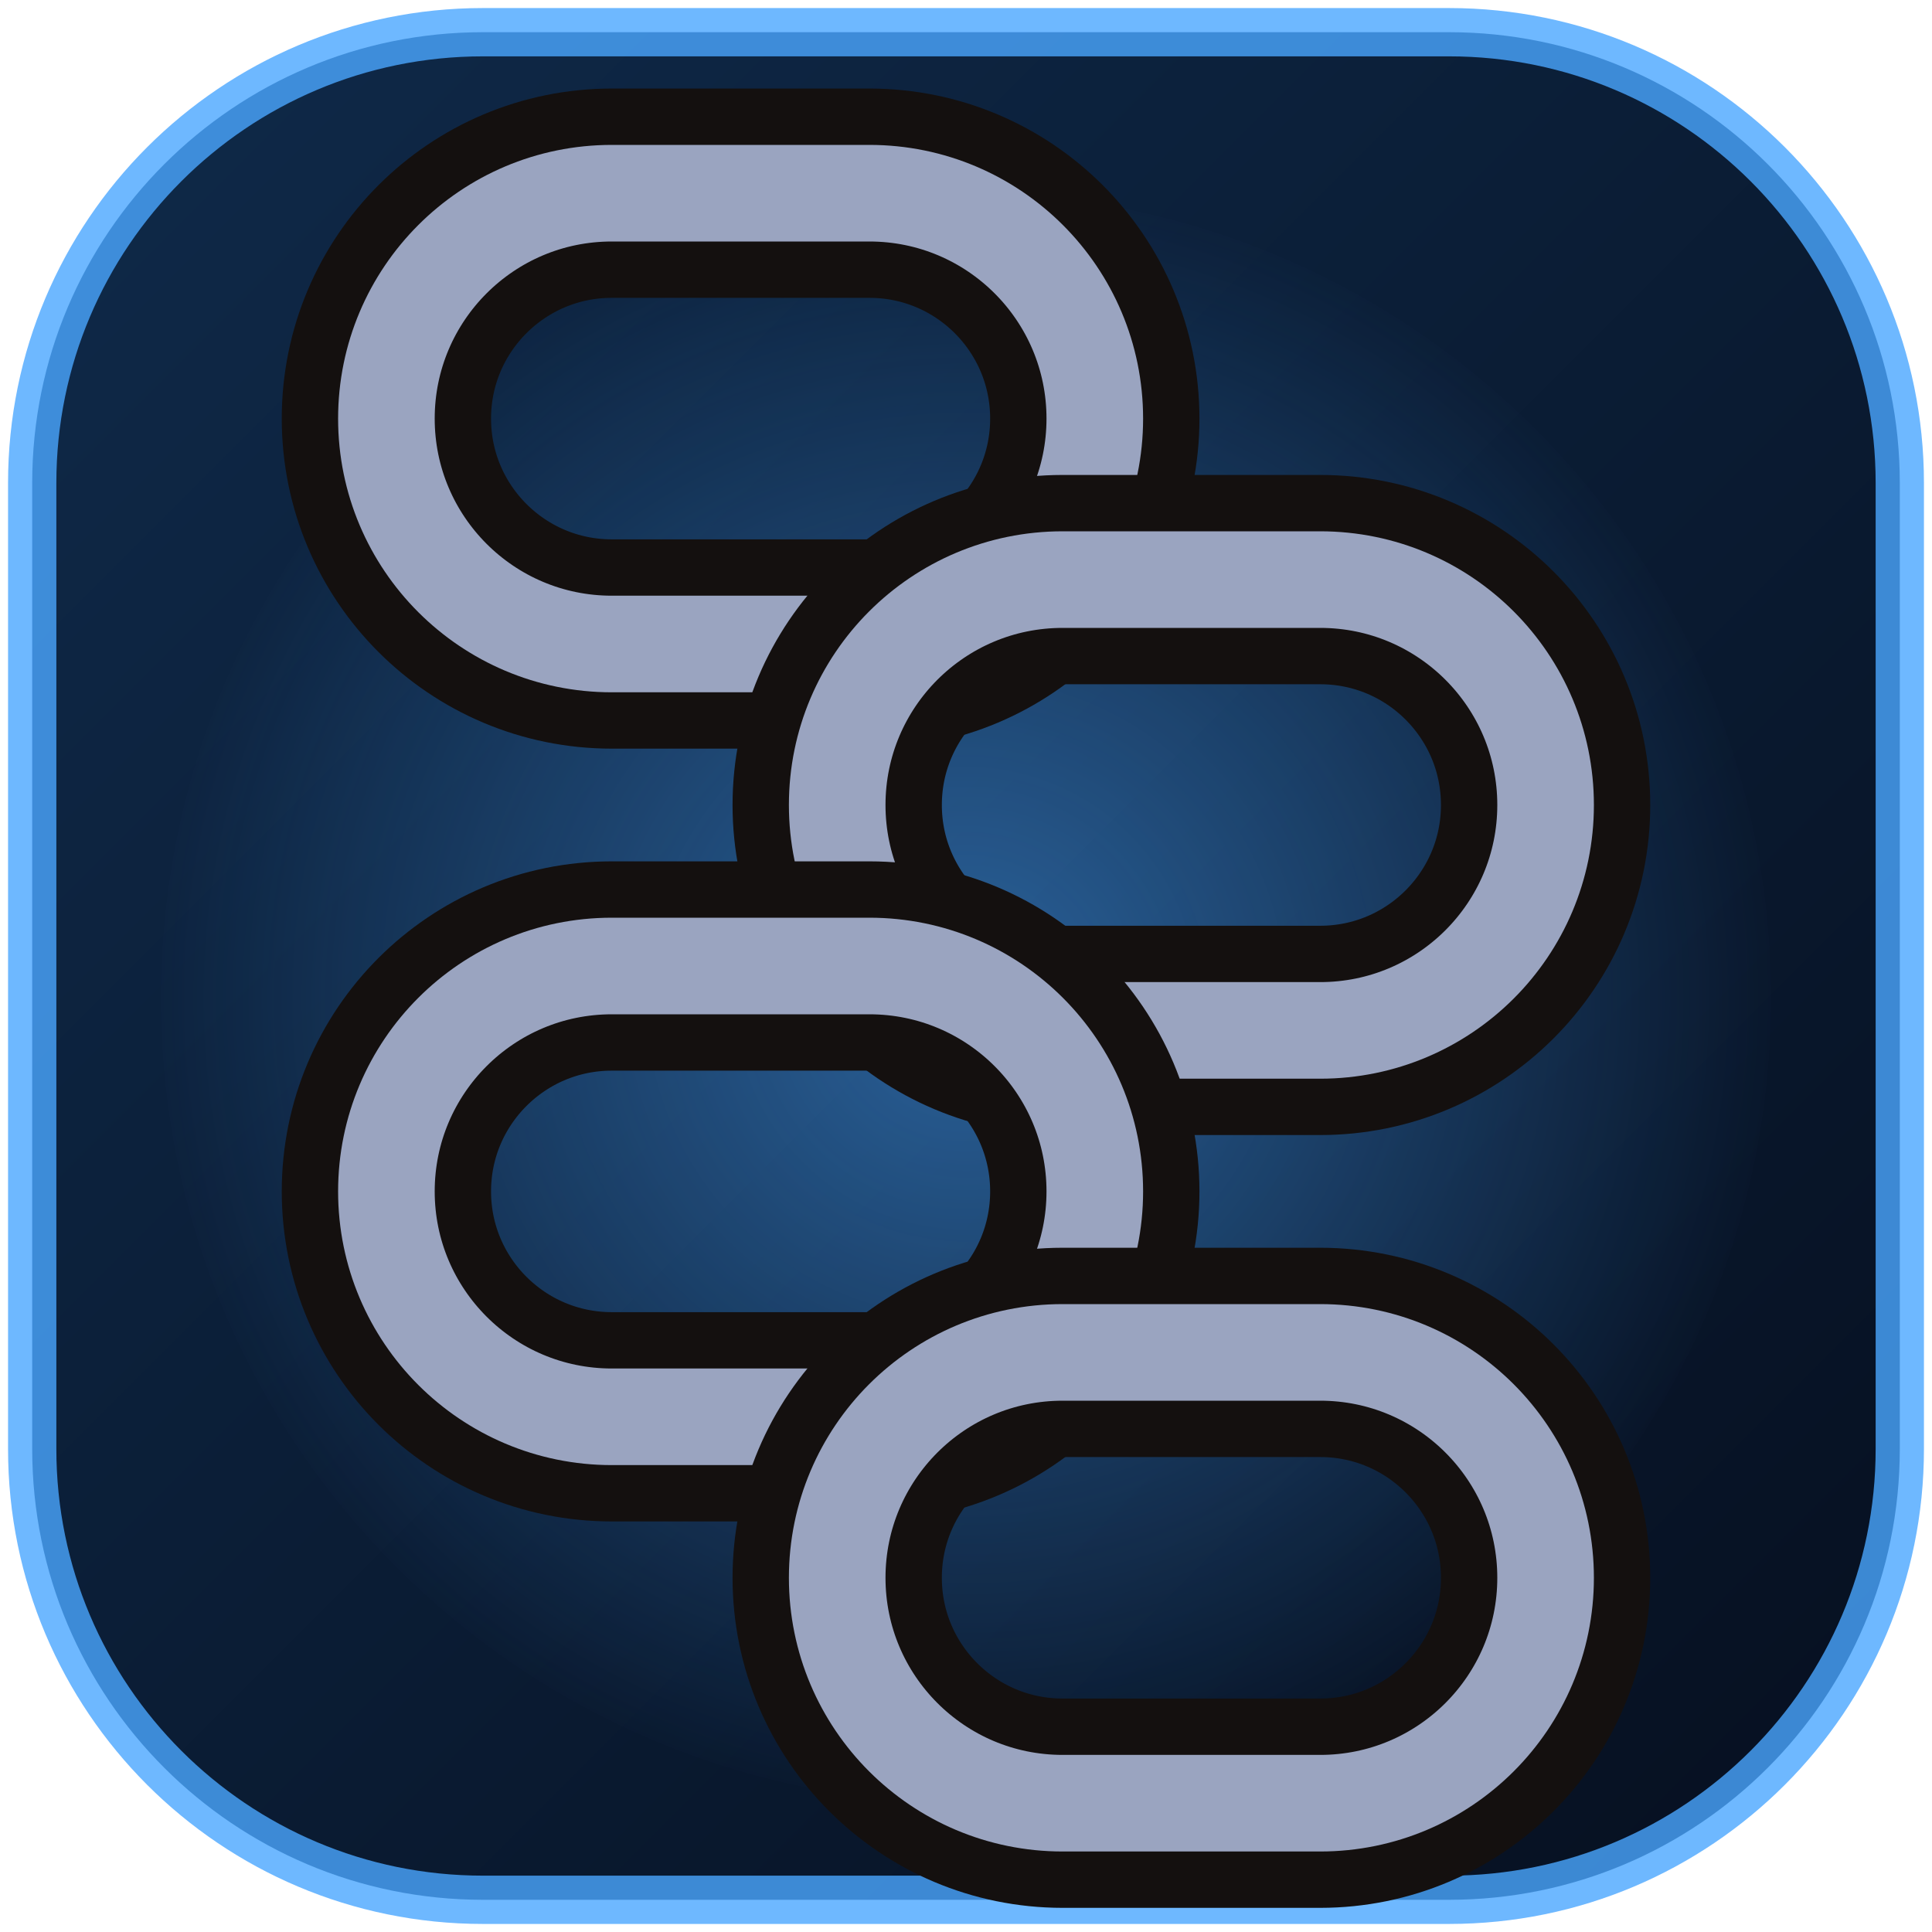
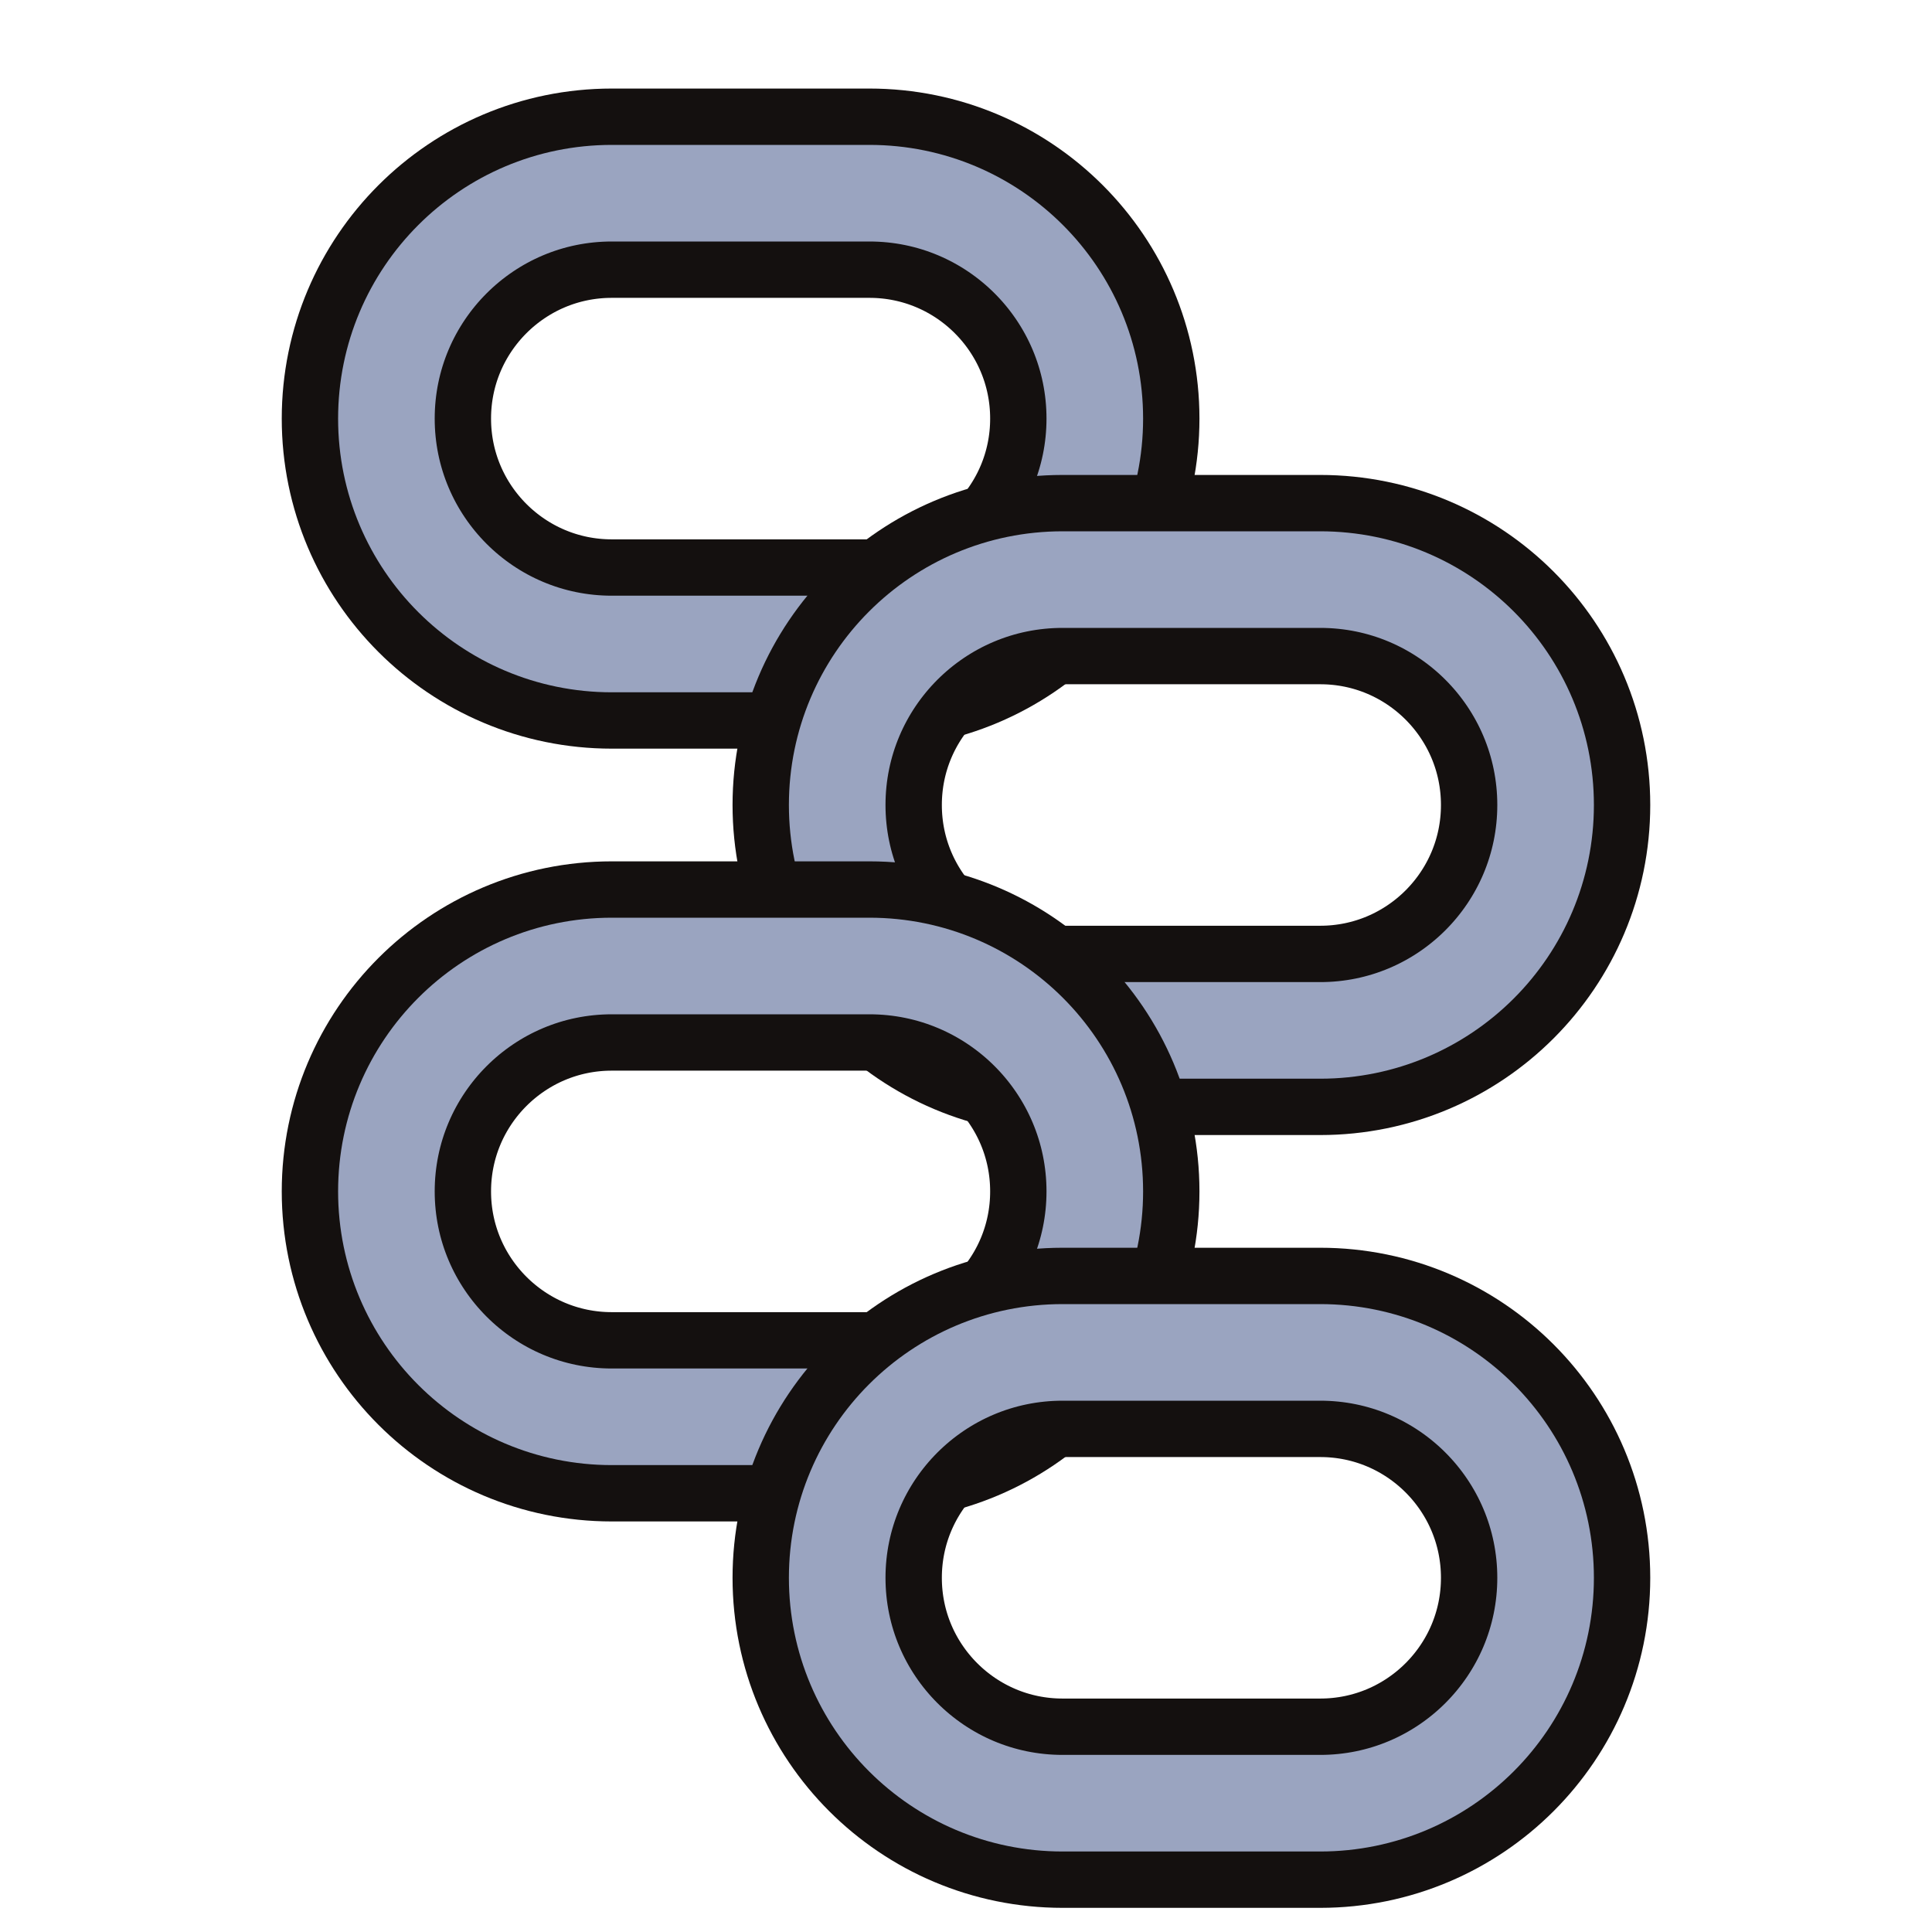
<svg xmlns="http://www.w3.org/2000/svg" viewBox="0 0 120 120">
  <defs>
    <linearGradient id="bchain" x1="0" y1="0" x2="1" y2="1">
      <stop offset="0" stop-color="#0f2a4a" />
      <stop offset="1" stop-color="#060f1f" />
    </linearGradient>
    <radialGradient id="gchain" cx=".5" cy=".5" r=".5">
      <stop offset="0" stop-color="#4aa6ff" stop-opacity=".5" />
      <stop offset="1" stop-color="#4aa6ff" stop-opacity="0" />
    </radialGradient>
  </defs>
-   <rect x="2" y="2" width="116" height="116" rx="28" fill="url(#bchain)" stroke="#4aa6ff" stroke-opacity=".8" stroke-width="3" />
-   <circle cx="60" cy="62" r="50" fill="url(#gchain)" />
  <rect x="24" y="12" width="44" height="28" rx="14" fill="none" stroke="#14100f" stroke-width="13" />
  <rect x="24" y="12" width="44" height="28" rx="14" fill="none" stroke="#9aa4c0" stroke-width="6" />
  <rect x="52" y="36" width="44" height="28" rx="14" fill="none" stroke="#14100f" stroke-width="13" />
  <rect x="52" y="36" width="44" height="28" rx="14" fill="none" stroke="#9aa4c0" stroke-width="6" />
  <rect x="24" y="60" width="44" height="28" rx="14" fill="none" stroke="#14100f" stroke-width="13" />
  <rect x="24" y="60" width="44" height="28" rx="14" fill="none" stroke="#9aa4c0" stroke-width="6" />
  <rect x="52" y="84" width="44" height="28" rx="14" fill="none" stroke="#14100f" stroke-width="13" />
  <rect x="52" y="84" width="44" height="28" rx="14" fill="none" stroke="#9aa4c0" stroke-width="6" />
</svg>
